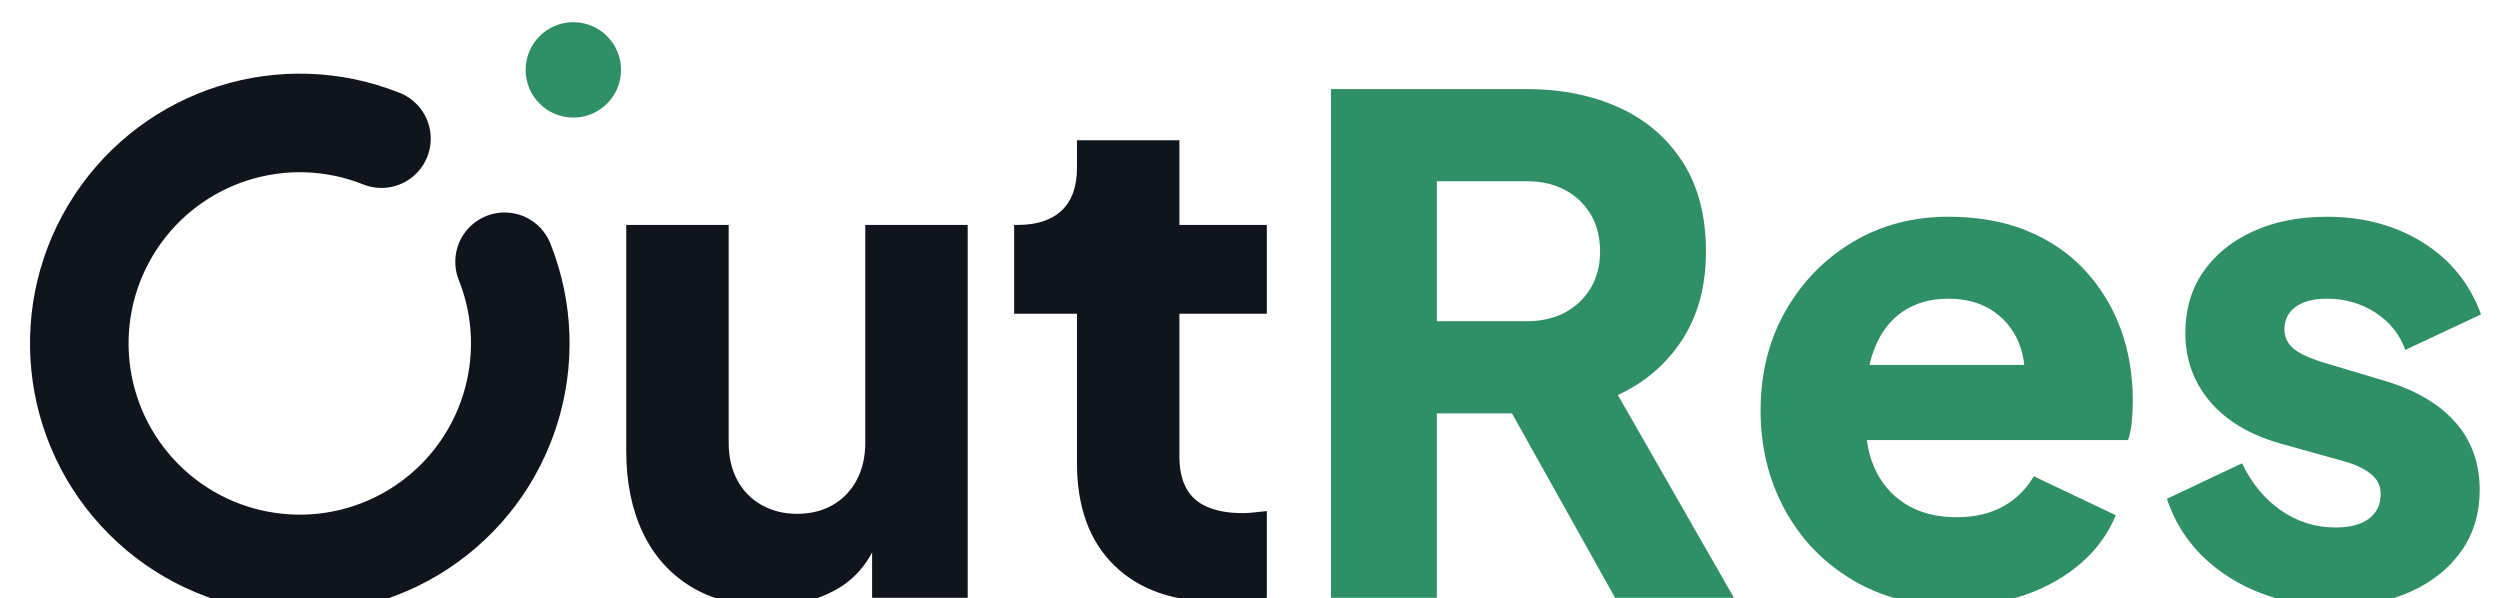
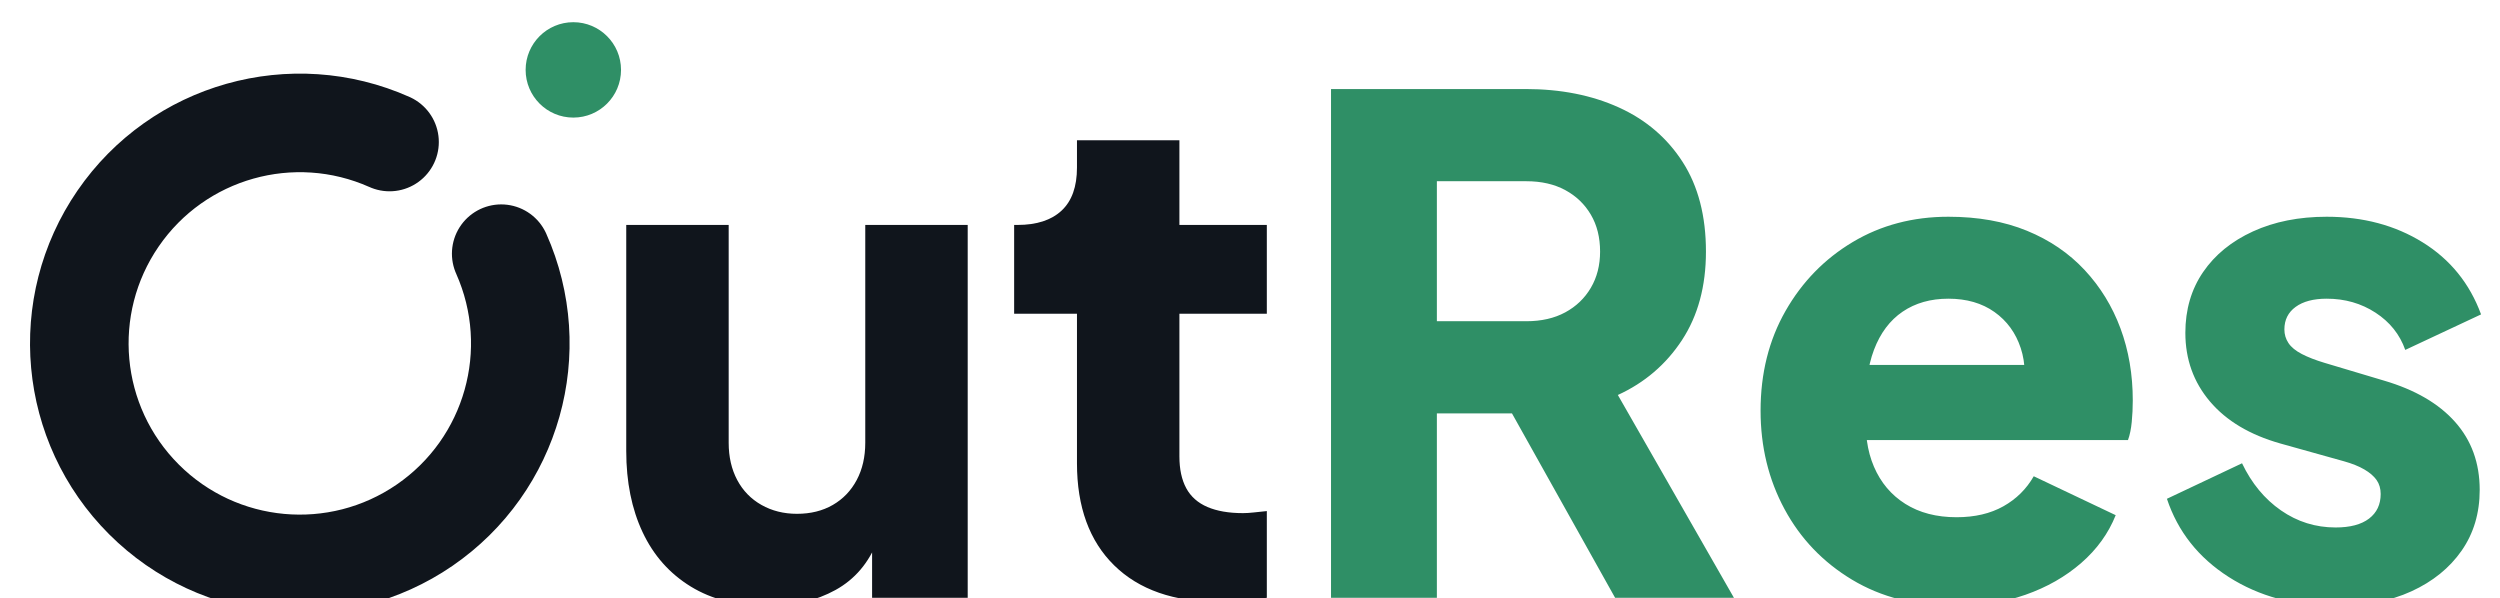
<svg xmlns="http://www.w3.org/2000/svg" viewBox="0 -14 393.1 94" role="img" aria-label="OutRes">
  <g transform="translate(0,80) scale(0.107383,-0.107383)">
    <path fill="#10151c" d="M1124.0 -12.0Q1058.0 -12.0 1011.5 16.5Q965.0 45.0 941.0 96.0Q917.0 147.0 917.0 215.0V546.0H1067.0V227.0Q1067.0 196.0 1079.5 172.5Q1092.0 149.0 1115.0 136.0Q1138.0 123.0 1167.0 123.0Q1197.0 123.0 1219.5 136.0Q1242.0 149.0 1254.5 172.5Q1267.0 196.0 1267.0 227.0V546.0H1417.0V0.0H1277.0V108.0L1285.0 84.0Q1266.0 35.0 1223.5 11.5Q1181.0 -12.0 1124.0 -12.0ZM1785.0 -6.0Q1686.0 -6.0 1631.5 47.5Q1577.0 101.0 1577.0 197.0V416.0H1485.0V546.0H1490.0Q1532.0 546.0 1554.5 567.0Q1577.0 588.0 1577.0 630.0V670.0H1727.0V546.0H1855.0V416.0H1727.0V207.0Q1727.0 179.0 1737.0 160.5Q1747.0 142.0 1768.0 133.0Q1789.0 124.0 1820.0 124.0Q1827.0 124.0 1836.0 125.0Q1845.0 126.0 1855.0 127.0V0.0Q1840.0 -2.0 1821.0 -4.0Q1802.0 -6.0 1785.0 -6.0Z" />
    <path fill="#2f8f66" d="M1949.0 0.0V745.0H2234.0Q2311.0 745.0 2370.5 718.0Q2430.0 691.0 2464.0 638.0Q2498.0 585.0 2498.0 507.0Q2498.0 431.0 2463.0 377.5Q2428.0 324.0 2369.0 297.0L2539.0 0.0H2365.0L2181.0 329.0L2281.0 270.0H2104.0V0.0ZM2104.0 405.0H2235.0Q2268.0 405.0 2292.0 418.0Q2316.0 431.0 2329.5 454.0Q2343.0 477.0 2343.0 507.0Q2343.0 538.0 2329.5 561.0Q2316.0 584.0 2292.0 597.0Q2268.0 610.0 2235.0 610.0H2104.0ZM2863.0 -12.0Q2776.0 -12.0 2712.0 26.5Q2648.0 65.0 2613.0 130.0Q2578.0 195.0 2578.0 274.0Q2578.0 356.0 2614.5 420.0Q2651.0 484.0 2713.0 521.0Q2775.0 558.0 2853.0 558.0Q2918.0 558.0 2968.0 537.5Q3018.0 517.0 3052.5 480.0Q3087.0 443.0 3105.0 394.5Q3123.0 346.0 3123.0 289.0Q3123.0 273.0 3121.5 257.5Q3120.0 242.0 3116.0 231.0H2707.0V341.0H3031.0L2960.0 289.0Q2970.0 332.0 2959.0 365.5Q2948.0 399.0 2920.5 418.5Q2893.0 438.0 2853.0 438.0Q2814.0 438.0 2786.0 419.0Q2758.0 400.0 2744.0 363.0Q2730.0 326.0 2733.0 273.0Q2729.0 227.0 2744.0 192.0Q2759.0 157.0 2790.0 137.5Q2821.0 118.0 2865.0 118.0Q2905.0 118.0 2933.5 134.0Q2962.0 150.0 2978.0 178.0L3098.0 121.0Q3082.0 81.0 3047.5 51.0Q3013.0 21.0 2966.0 4.5Q2919.0 -12.0 2863.0 -12.0ZM3420.0 -12.0Q3330.0 -12.0 3263.5 30.5Q3197.0 73.0 3173.0 145.0L3283.0 197.0Q3304.0 153.0 3340.0 128.0Q3376.0 103.0 3420.0 103.0Q3452.0 103.0 3469.0 116.0Q3486.0 129.0 3486.0 152.0Q3486.0 164.0 3480.0 172.5Q3474.0 181.0 3462.0 188.0Q3450.0 195.0 3432.0 200.0L3339.0 226.0Q3272.0 245.0 3236.0 287.5Q3200.0 330.0 3200.0 388.0Q3200.0 439.0 3226.0 477.0Q3252.0 515.0 3299.0 536.5Q3346.0 558.0 3407.0 558.0Q3487.0 558.0 3547.5 520.5Q3608.0 483.0 3633.0 415.0L3522.0 363.0Q3510.0 397.0 3478.5 417.5Q3447.0 438.0 3407.0 438.0Q3378.0 438.0 3361.5 426.0Q3345.0 414.0 3345.0 393.0Q3345.0 382.0 3351.0 373.0Q3357.0 364.0 3370.5 357.0Q3384.0 350.0 3404.0 344.0L3491.0 318.0Q3559.0 298.0 3595.0 257.5Q3631.0 217.0 3631.0 158.0Q3631.0 107.0 3604.5 69.0Q3578.0 31.0 3531.0 9.5Q3484.0 -12.0 3420.0 -12.0Z" />
  </g>
-   <path d="M 79.34 27.16 A 34.67 34.67 0 1 1 59.98 7.80" fill="none" stroke="#10151c" stroke-width="15.5" stroke-linecap="round" />
+   <path d="M 78.81 25.89 A 34.67 34.67 0 1 1 61.25 8.33" fill="none" stroke="#10151c" stroke-width="15.5" stroke-linecap="round" />
  <circle cx="90.15" cy="-3.01" r="7.5" fill="#2f8f66" />
</svg>
